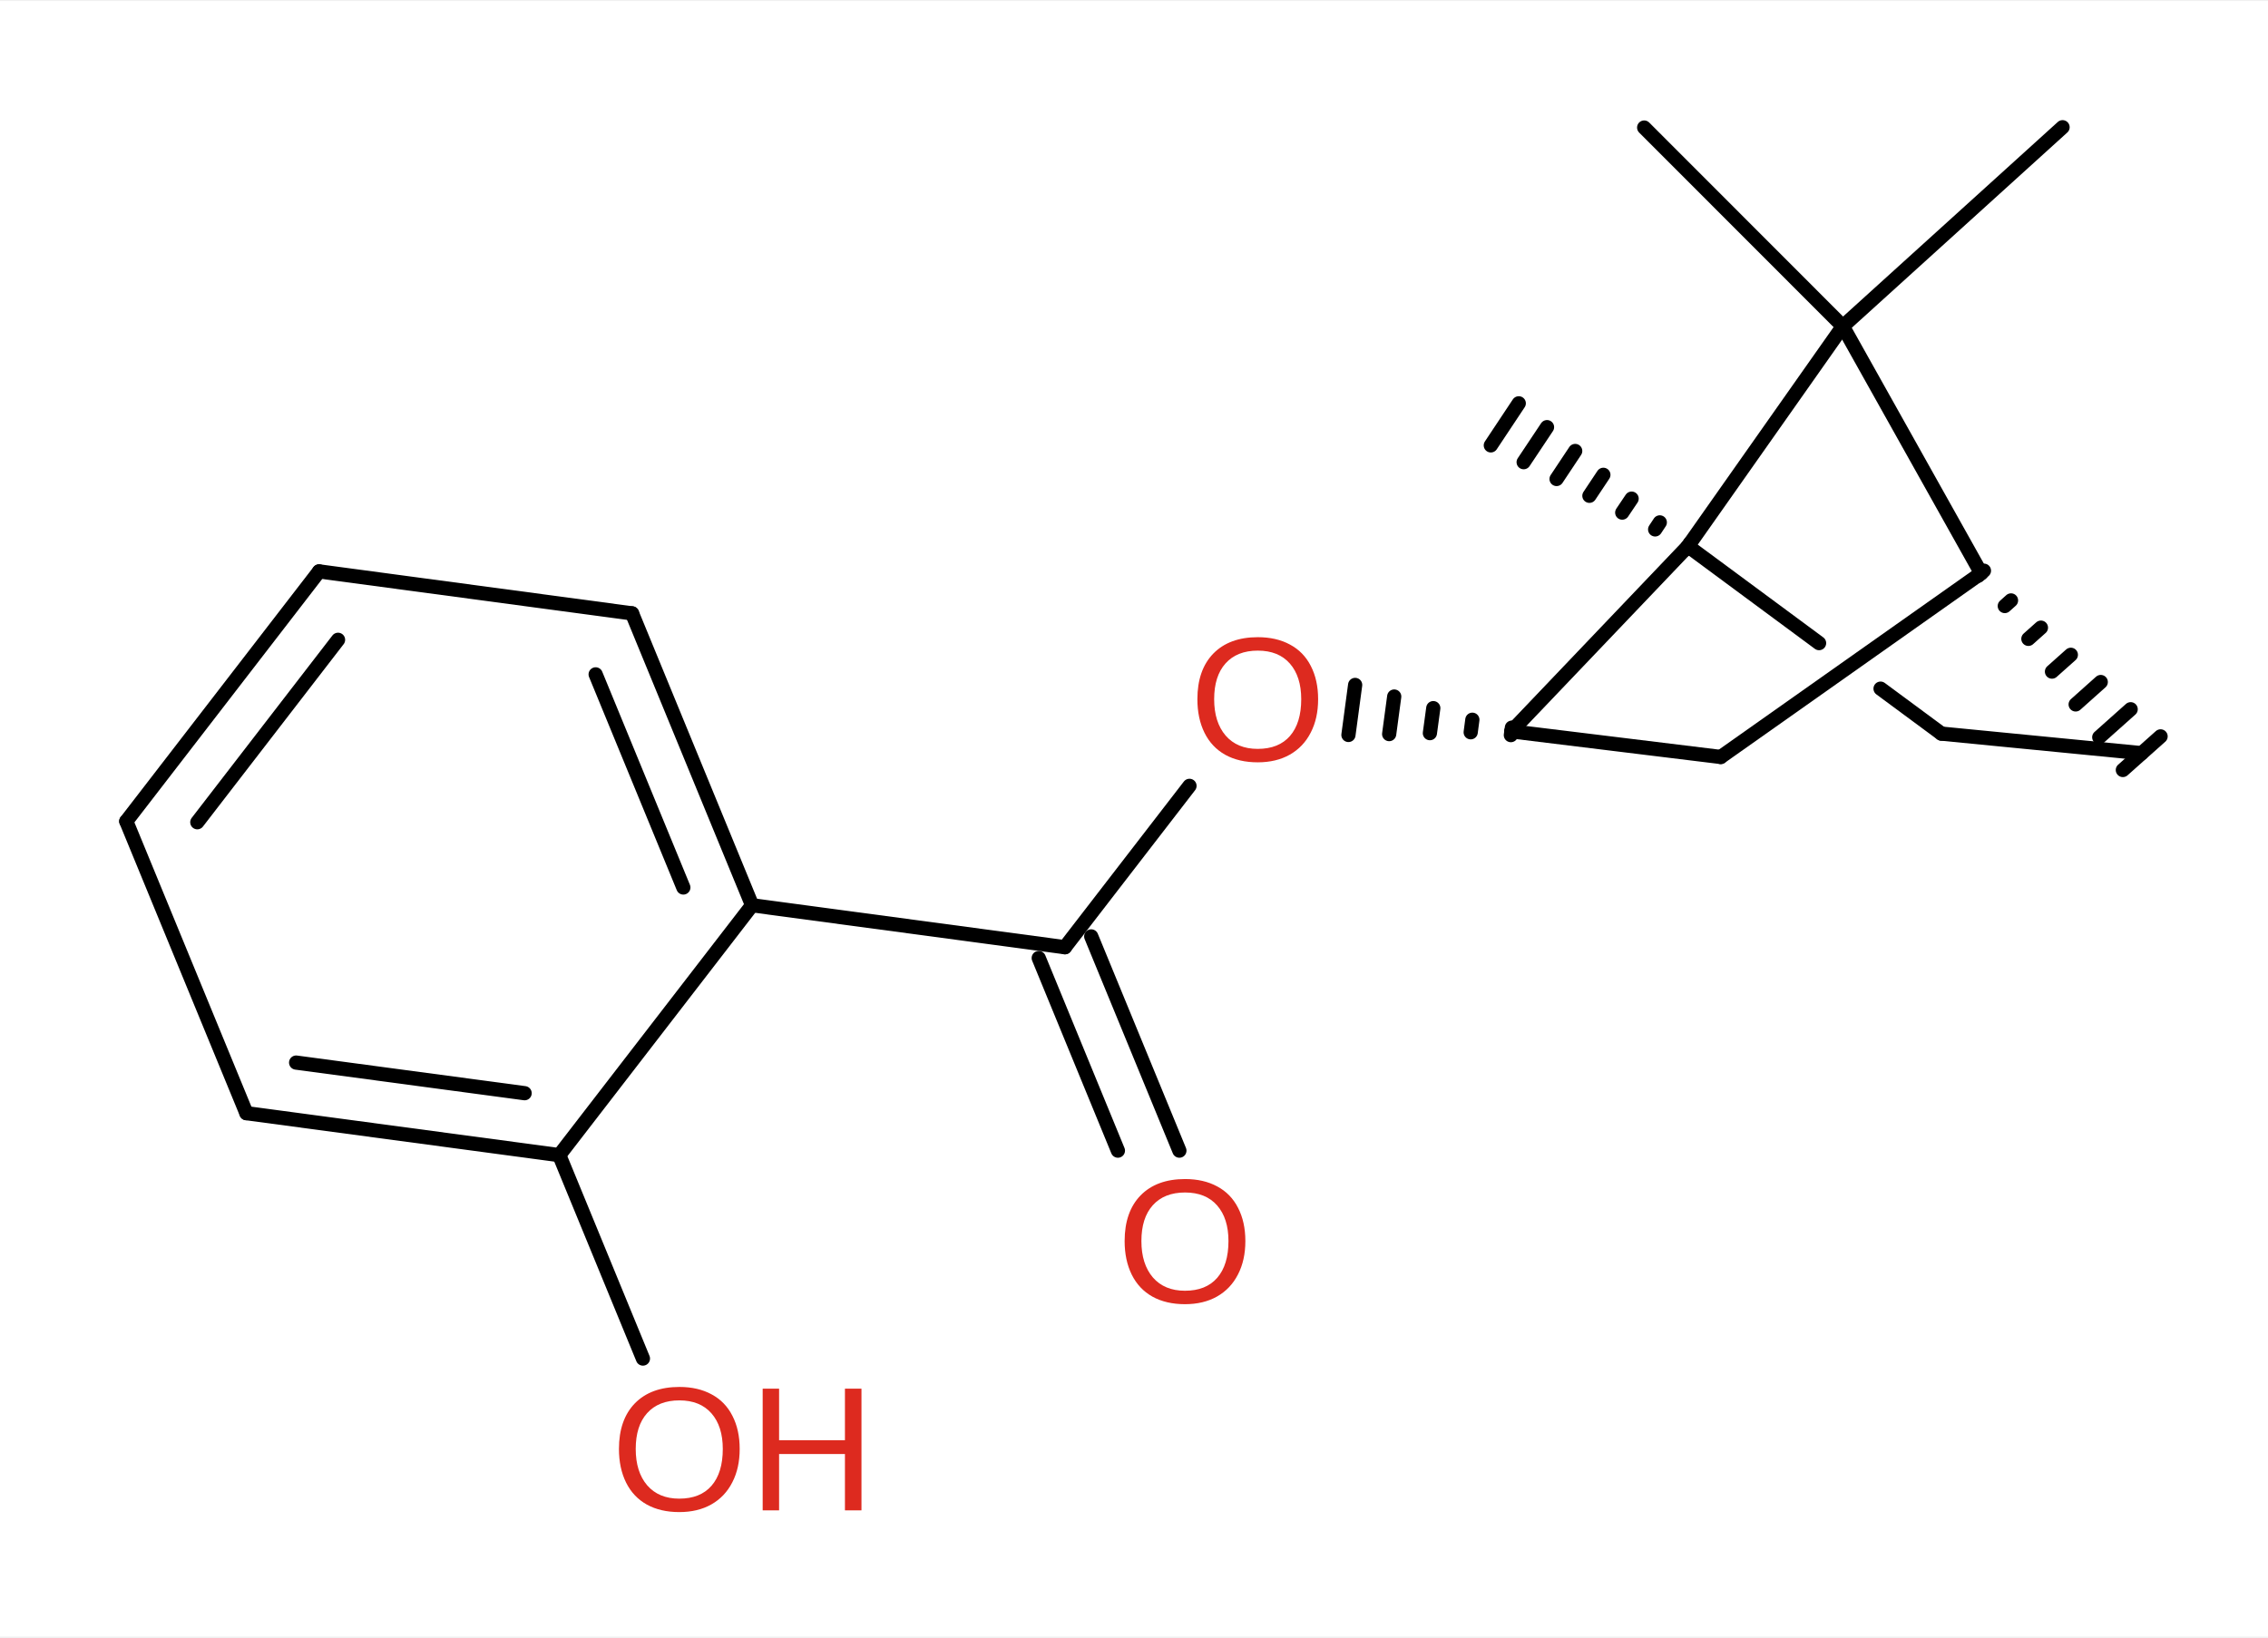
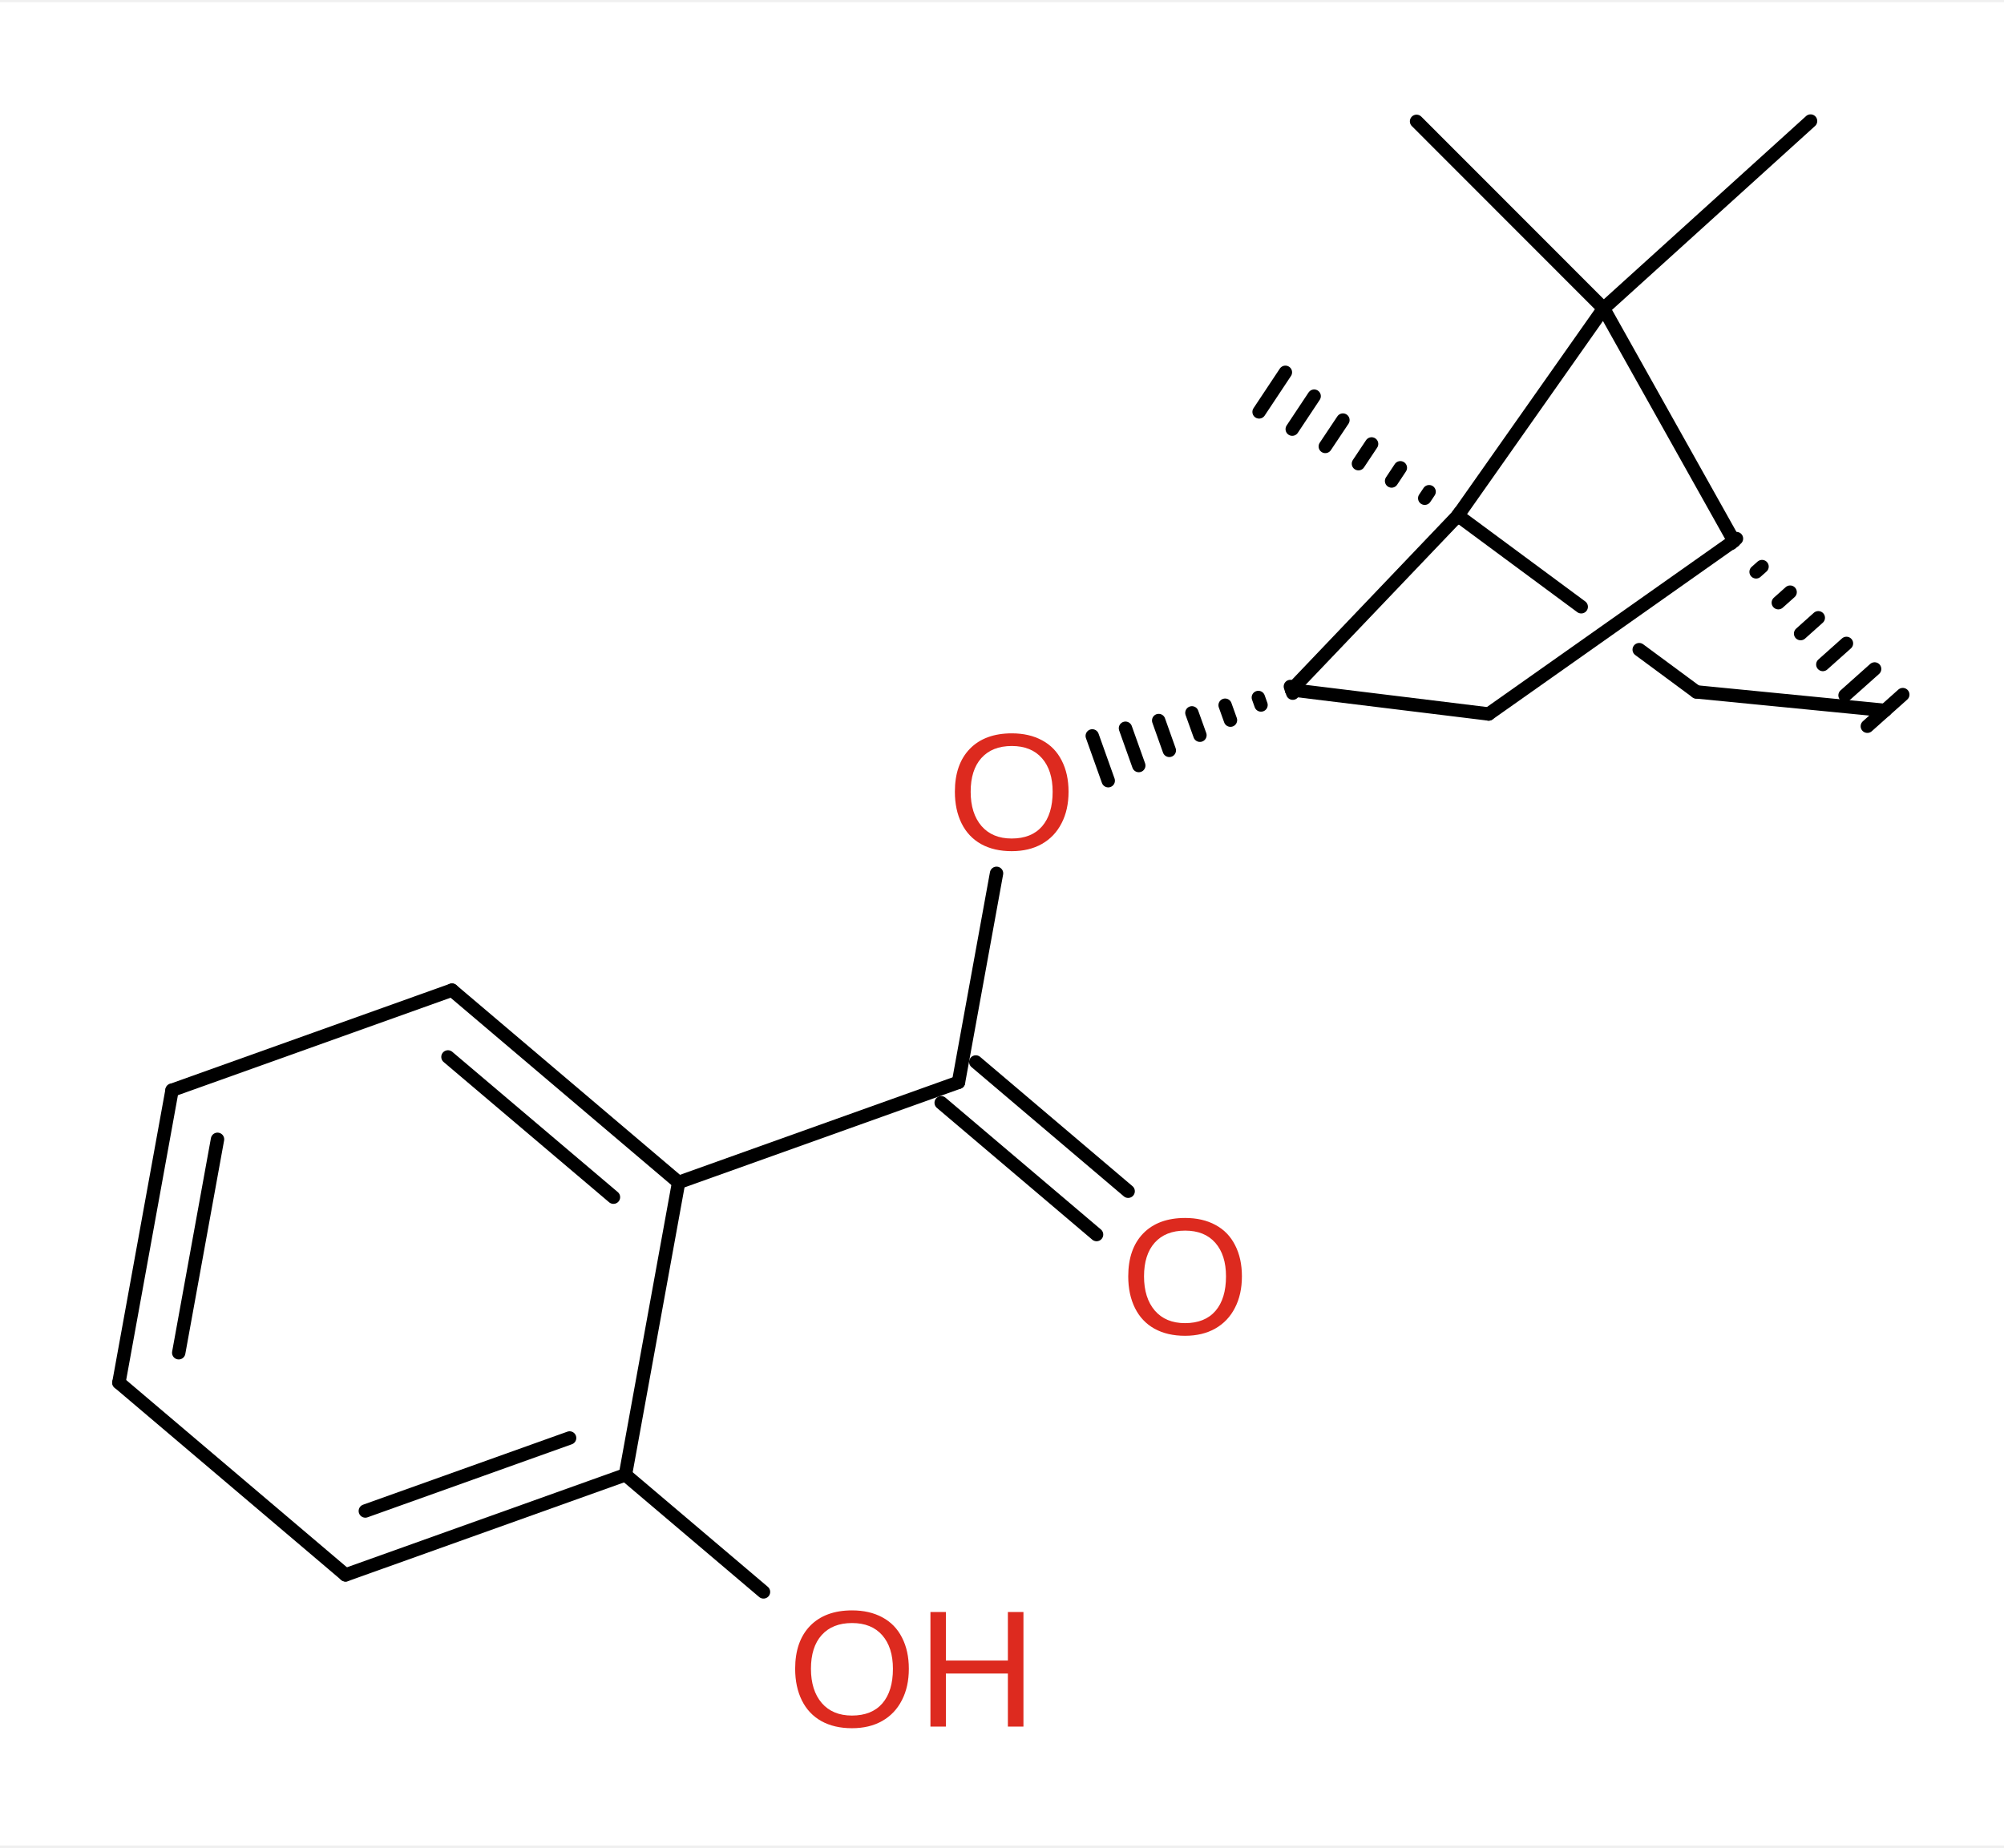
- <svg xmlns="http://www.w3.org/2000/svg" viewBox="-69.86 386.52 287.36 207.29" width="288" height="208">
-   <rect x="-69.86" y="386.52" width="287.36" height="207.29" fill="#ffffff" />
+ <svg xmlns="http://www.w3.org/2000/svg" viewBox="-72.49 384.13 269.67 248.11" width="270" height="249">
+   <rect x="-72.49" y="384.13" width="269.67" height="248.11" fill="#ffffff" />
  <g font-family="Arial, Helvetica, 'Liberation Sans', sans-serif">
    <g data-id="21" stroke="#000000" stroke-width="1.8" stroke-linecap="round">
-       <line x1="144.28" y1="455.22" x2="143.75" y2="456.02" />
-       <line x1="140.44" y1="452.6" x2="139.85" y2="453.49" />
-       <line x1="136.87" y1="449.59" x2="135.68" y2="451.36" />
-       <line x1="133.29" y1="446.57" x2="131.52" y2="449.23" />
-       <line x1="129.72" y1="443.55" x2="127.36" y2="447.1" />
-       <line x1="126.15" y1="440.53" x2="123.19" y2="444.97" />
-       <line x1="122.57" y1="437.51" x2="119.03" y2="442.84" />
+       <line x1="123.95" y1="452.83" x2="123.42" y2="453.63" />
+       <line x1="119.82" y1="450.02" x2="119.23" y2="450.9" />
+       <line x1="115.95" y1="446.8" x2="114.77" y2="448.58" />
+       <line x1="112.08" y1="443.59" x2="110.31" y2="446.25" />
+       <line x1="108.22" y1="440.38" x2="105.85" y2="443.93" />
+       <line x1="104.35" y1="437.16" x2="101.4" y2="441.6" />
+       <line x1="100.48" y1="433.95" x2="96.94" y2="439.28" />
    </g>
    <g data-id="22" stroke="#000000" stroke-width="1.8" stroke-linecap="round">
-       <line x1="144.01" y1="455.62" x2="160.62" y2="467.9" />
-       <line x1="168.41" y1="473.67" x2="176.12" y2="479.37" />
+       <line x1="123.69" y1="453.23" x2="140.29" y2="465.51" />
+       <line x1="148.09" y1="471.28" x2="155.79" y2="476.97" />
    </g>
    <g data-id="23" stroke="#000000" stroke-width="1.8" stroke-linecap="round">
-       <line x1="176.12" y1="479.37" x2="201.5" y2="481.85" />
+       <line x1="155.79" y1="476.97" x2="181.18" y2="479.46" />
    </g>
    <g data-id="24" stroke="#000000" stroke-width="1.8" stroke-linecap="round">
-       <line x1="180.79" y1="459.36" x2="181.51" y2="458.72" />
-       <line x1="184.15" y1="463.2" x2="184.94" y2="462.49" />
-       <line x1="187.14" y1="467.36" x2="188.73" y2="465.94" />
-       <line x1="190.13" y1="471.51" x2="192.52" y2="469.38" />
-       <line x1="193.13" y1="475.67" x2="196.31" y2="472.83" />
-       <line x1="196.12" y1="479.83" x2="200.1" y2="476.28" />
-       <line x1="199.11" y1="483.98" x2="203.89" y2="479.72" />
+       <line x1="160.47" y1="456.97" x2="161.18" y2="456.33" />
+       <line x1="163.82" y1="460.81" x2="164.62" y2="460.1" />
+       <line x1="166.81" y1="464.96" x2="168.4" y2="463.54" />
+       <line x1="169.81" y1="469.12" x2="172.19" y2="466.99" />
+       <line x1="172.8" y1="473.28" x2="175.98" y2="470.44" />
+       <line x1="175.79" y1="477.43" x2="179.77" y2="473.88" />
+       <line x1="178.79" y1="481.59" x2="183.56" y2="477.33" />
    </g>
    <g data-id="25" stroke="#000000" stroke-width="1.8" stroke-linecap="round">
-       <line x1="181.15" y1="459.04" x2="163.63" y2="427.75" />
+       <line x1="160.83" y1="456.65" x2="143.3" y2="425.36" />
    </g>
    <g data-id="26" stroke="#000000" stroke-width="1.8" stroke-linecap="round">
-       <line x1="163.63" y1="427.75" x2="138.46" y2="402.56" />
+       <line x1="143.3" y1="425.36" x2="118.13" y2="400.17" />
    </g>
    <g data-id="27" stroke="#000000" stroke-width="1.8" stroke-linecap="round">
-       <line x1="163.63" y1="427.75" x2="191.47" y2="402.52" />
+       <line x1="143.3" y1="425.36" x2="171.15" y2="400.13" />
    </g>
    <g data-id="28" stroke="#000000" stroke-width="1.8" stroke-linecap="round">
-       <line x1="181.15" y1="459.04" x2="148.16" y2="482.33" />
+       <line x1="160.83" y1="456.65" x2="127.83" y2="479.94" />
    </g>
    <g data-id="29" stroke="#000000" stroke-width="1.8" stroke-linecap="round">
-       <line x1="121.64" y1="479.08" x2="148.16" y2="482.33" />
+       <line x1="101.31" y1="476.69" x2="127.83" y2="479.94" />
    </g>
    <g data-id="30" stroke="#000000" stroke-width="1.8" stroke-linecap="round">
-       <line x1="121.7" y1="478.61" x2="121.57" y2="479.56" />
-       <line x1="116.69" y1="477.61" x2="116.48" y2="479.2" />
-       <line x1="111.74" y1="476.14" x2="111.31" y2="479.31" />
-       <line x1="106.79" y1="474.67" x2="106.15" y2="479.43" />
-       <line x1="101.84" y1="473.2" x2="100.99" y2="479.54" />
+       <line x1="101.15" y1="476.24" x2="101.47" y2="477.14" />
+       <line x1="96.84" y1="477.72" x2="97.2" y2="478.73" />
+       <line x1="92.37" y1="478.76" x2="93.09" y2="480.77" />
+       <line x1="87.9" y1="479.79" x2="88.98" y2="482.8" />
+       <line x1="83.43" y1="480.82" x2="84.86" y2="484.84" />
+       <line x1="78.96" y1="481.86" x2="80.75" y2="486.88" />
+       <line x1="74.49" y1="482.89" x2="76.64" y2="488.92" />
    </g>
    <g data-id="31" stroke="#000000" stroke-width="1.8" stroke-linecap="round">
-       <line x1="80.85" y1="485.99" x2="65.07" y2="506.44" />
+       <line x1="61.61" y1="501.39" x2="56.49" y2="529.52" />
    </g>
    <g data-id="32" stroke="#000000" stroke-width="1.8" stroke-linecap="round">
-       <line x1="61.75" y1="507.81" x2="71.78" y2="532.22" />
-       <line x1="68.4" y1="505.07" x2="79.57" y2="532.22" />
+       <line x1="54.16" y1="532.27" x2="75.07" y2="550.01" />
+       <line x1="58.82" y1="526.78" x2="79.32" y2="544.18" />
    </g>
    <g data-id="33" stroke="#000000" stroke-width="1.8" stroke-linecap="round">
-       <line x1="65.07" y1="506.44" x2="25.43" y2="501.12" />
+       <line x1="56.49" y1="529.52" x2="18.83" y2="542.99" />
    </g>
    <g data-id="34" stroke="#000000" stroke-width="1.8" stroke-linecap="round">
-       <line x1="25.43" y1="501.12" x2="10.22" y2="464.13" />
-       <line x1="16.72" y1="498.87" x2="5.61" y2="471.86" />
+       <line x1="18.83" y1="542.99" x2="-11.67" y2="517.11" />
+       <line x1="10.06" y1="544.98" x2="-12.21" y2="526.1" />
    </g>
    <g data-id="35" stroke="#000000" stroke-width="1.8" stroke-linecap="round">
-       <line x1="10.22" y1="464.13" x2="-29.43" y2="458.81" />
+       <line x1="-11.67" y1="517.11" x2="-49.34" y2="530.58" />
    </g>
    <g data-id="36" stroke="#000000" stroke-width="1.8" stroke-linecap="round">
-       <line x1="-29.43" y1="458.81" x2="-53.86" y2="490.48" />
-       <line x1="-27.03" y1="467.48" x2="-44.86" y2="490.6" />
+       <line x1="-49.34" y1="530.58" x2="-56.49" y2="569.94" />
+       <line x1="-43.22" y1="537.19" x2="-48.44" y2="565.92" />
    </g>
    <g data-id="37" stroke="#000000" stroke-width="1.8" stroke-linecap="round">
-       <line x1="-53.86" y1="490.48" x2="-38.64" y2="527.47" />
+       <line x1="-56.49" y1="569.94" x2="-25.99" y2="595.82" />
    </g>
    <g data-id="38" stroke="#000000" stroke-width="1.8" stroke-linecap="round">
-       <line x1="-38.64" y1="527.47" x2="1" y2="532.79" />
-       <line x1="-32.34" y1="521.06" x2="-3.39" y2="524.94" />
+       <line x1="-25.99" y1="595.82" x2="11.67" y2="582.35" />
+       <line x1="-23.33" y1="587.22" x2="4.16" y2="577.39" />
    </g>
    <g data-id="39" stroke="#000000" stroke-width="1.8" stroke-linecap="round">
-       <line x1="1" y1="532.79" x2="11.6" y2="558.57" />
+       <line x1="11.67" y1="582.35" x2="30.25" y2="598.11" />
    </g>
    <g data-id="40" stroke="#000000" stroke-width="1.8" stroke-linecap="round">
-       <line x1="163.63" y1="427.75" x2="144.01" y2="455.62" />
+       <line x1="143.3" y1="425.36" x2="123.69" y2="453.23" />
    </g>
    <g data-id="41" stroke="#000000" stroke-width="1.8" stroke-linecap="round">
-       <line x1="121.64" y1="479.08" x2="144.01" y2="455.62" />
+       <line x1="101.31" y1="476.69" x2="123.69" y2="453.23" />
    </g>
    <g data-id="42" stroke="#000000" stroke-width="1.8" stroke-linecap="round">
-       <line x1="1" y1="532.79" x2="25.43" y2="501.12" />
+       <line x1="11.67" y1="582.35" x2="18.83" y2="542.99" />
    </g>
    <g data-id="11" fill="#dd2a1f">
-       <text x="80.79" y="482.79" font-size="22.4">O</text>
+       <text x="54.94" y="498.19" font-size="22.4">O</text>
    </g>
    <g data-id="13" fill="#dd2a1f">
-       <text x="71.57" y="551.46" font-size="22.4">O</text>
+       <text x="78.27" y="563.42" font-size="22.4">O</text>
    </g>
    <g data-id="20" fill="#dd2a1f">
-       <text x="7.5" y="577.81" font-size="22.4">O</text>
-       <text x="24.93" y="577.81" font-size="22.4">H</text>
+       <text x="33.45" y="616.24" font-size="22.4">O</text>
+       <text x="50.87" y="616.24" font-size="22.4">H</text>
    </g>
  </g>
</svg>
